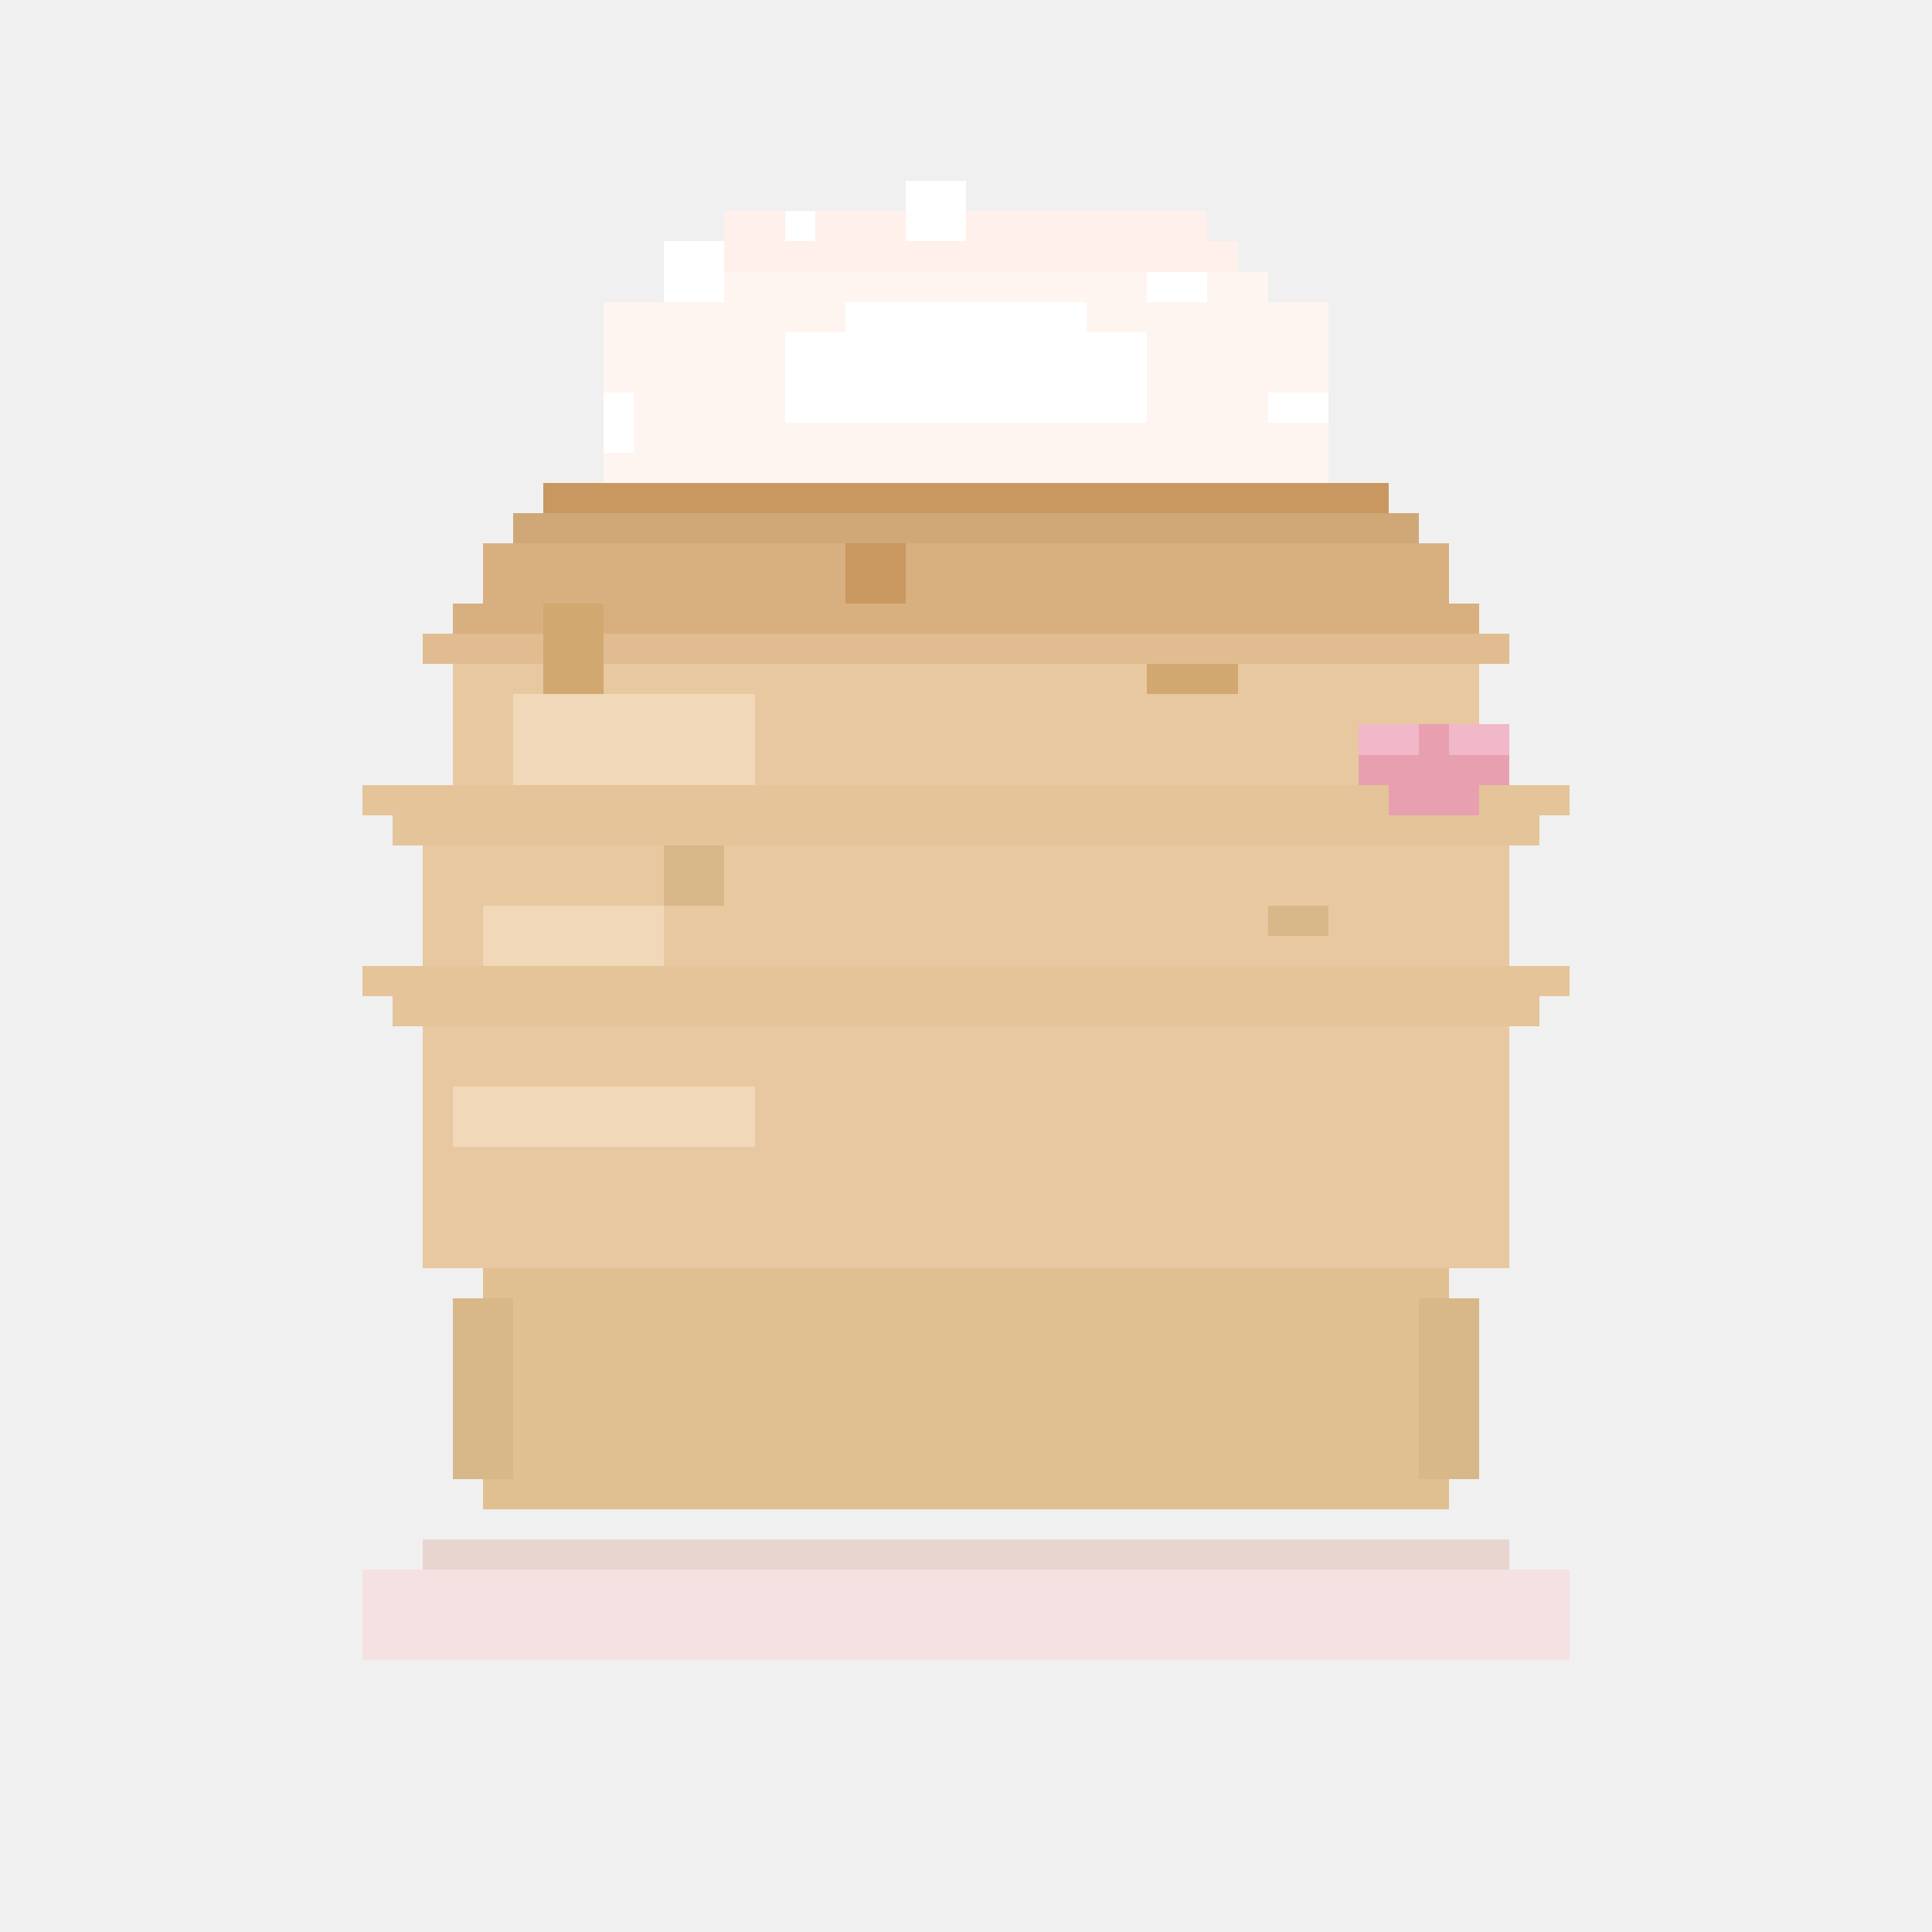
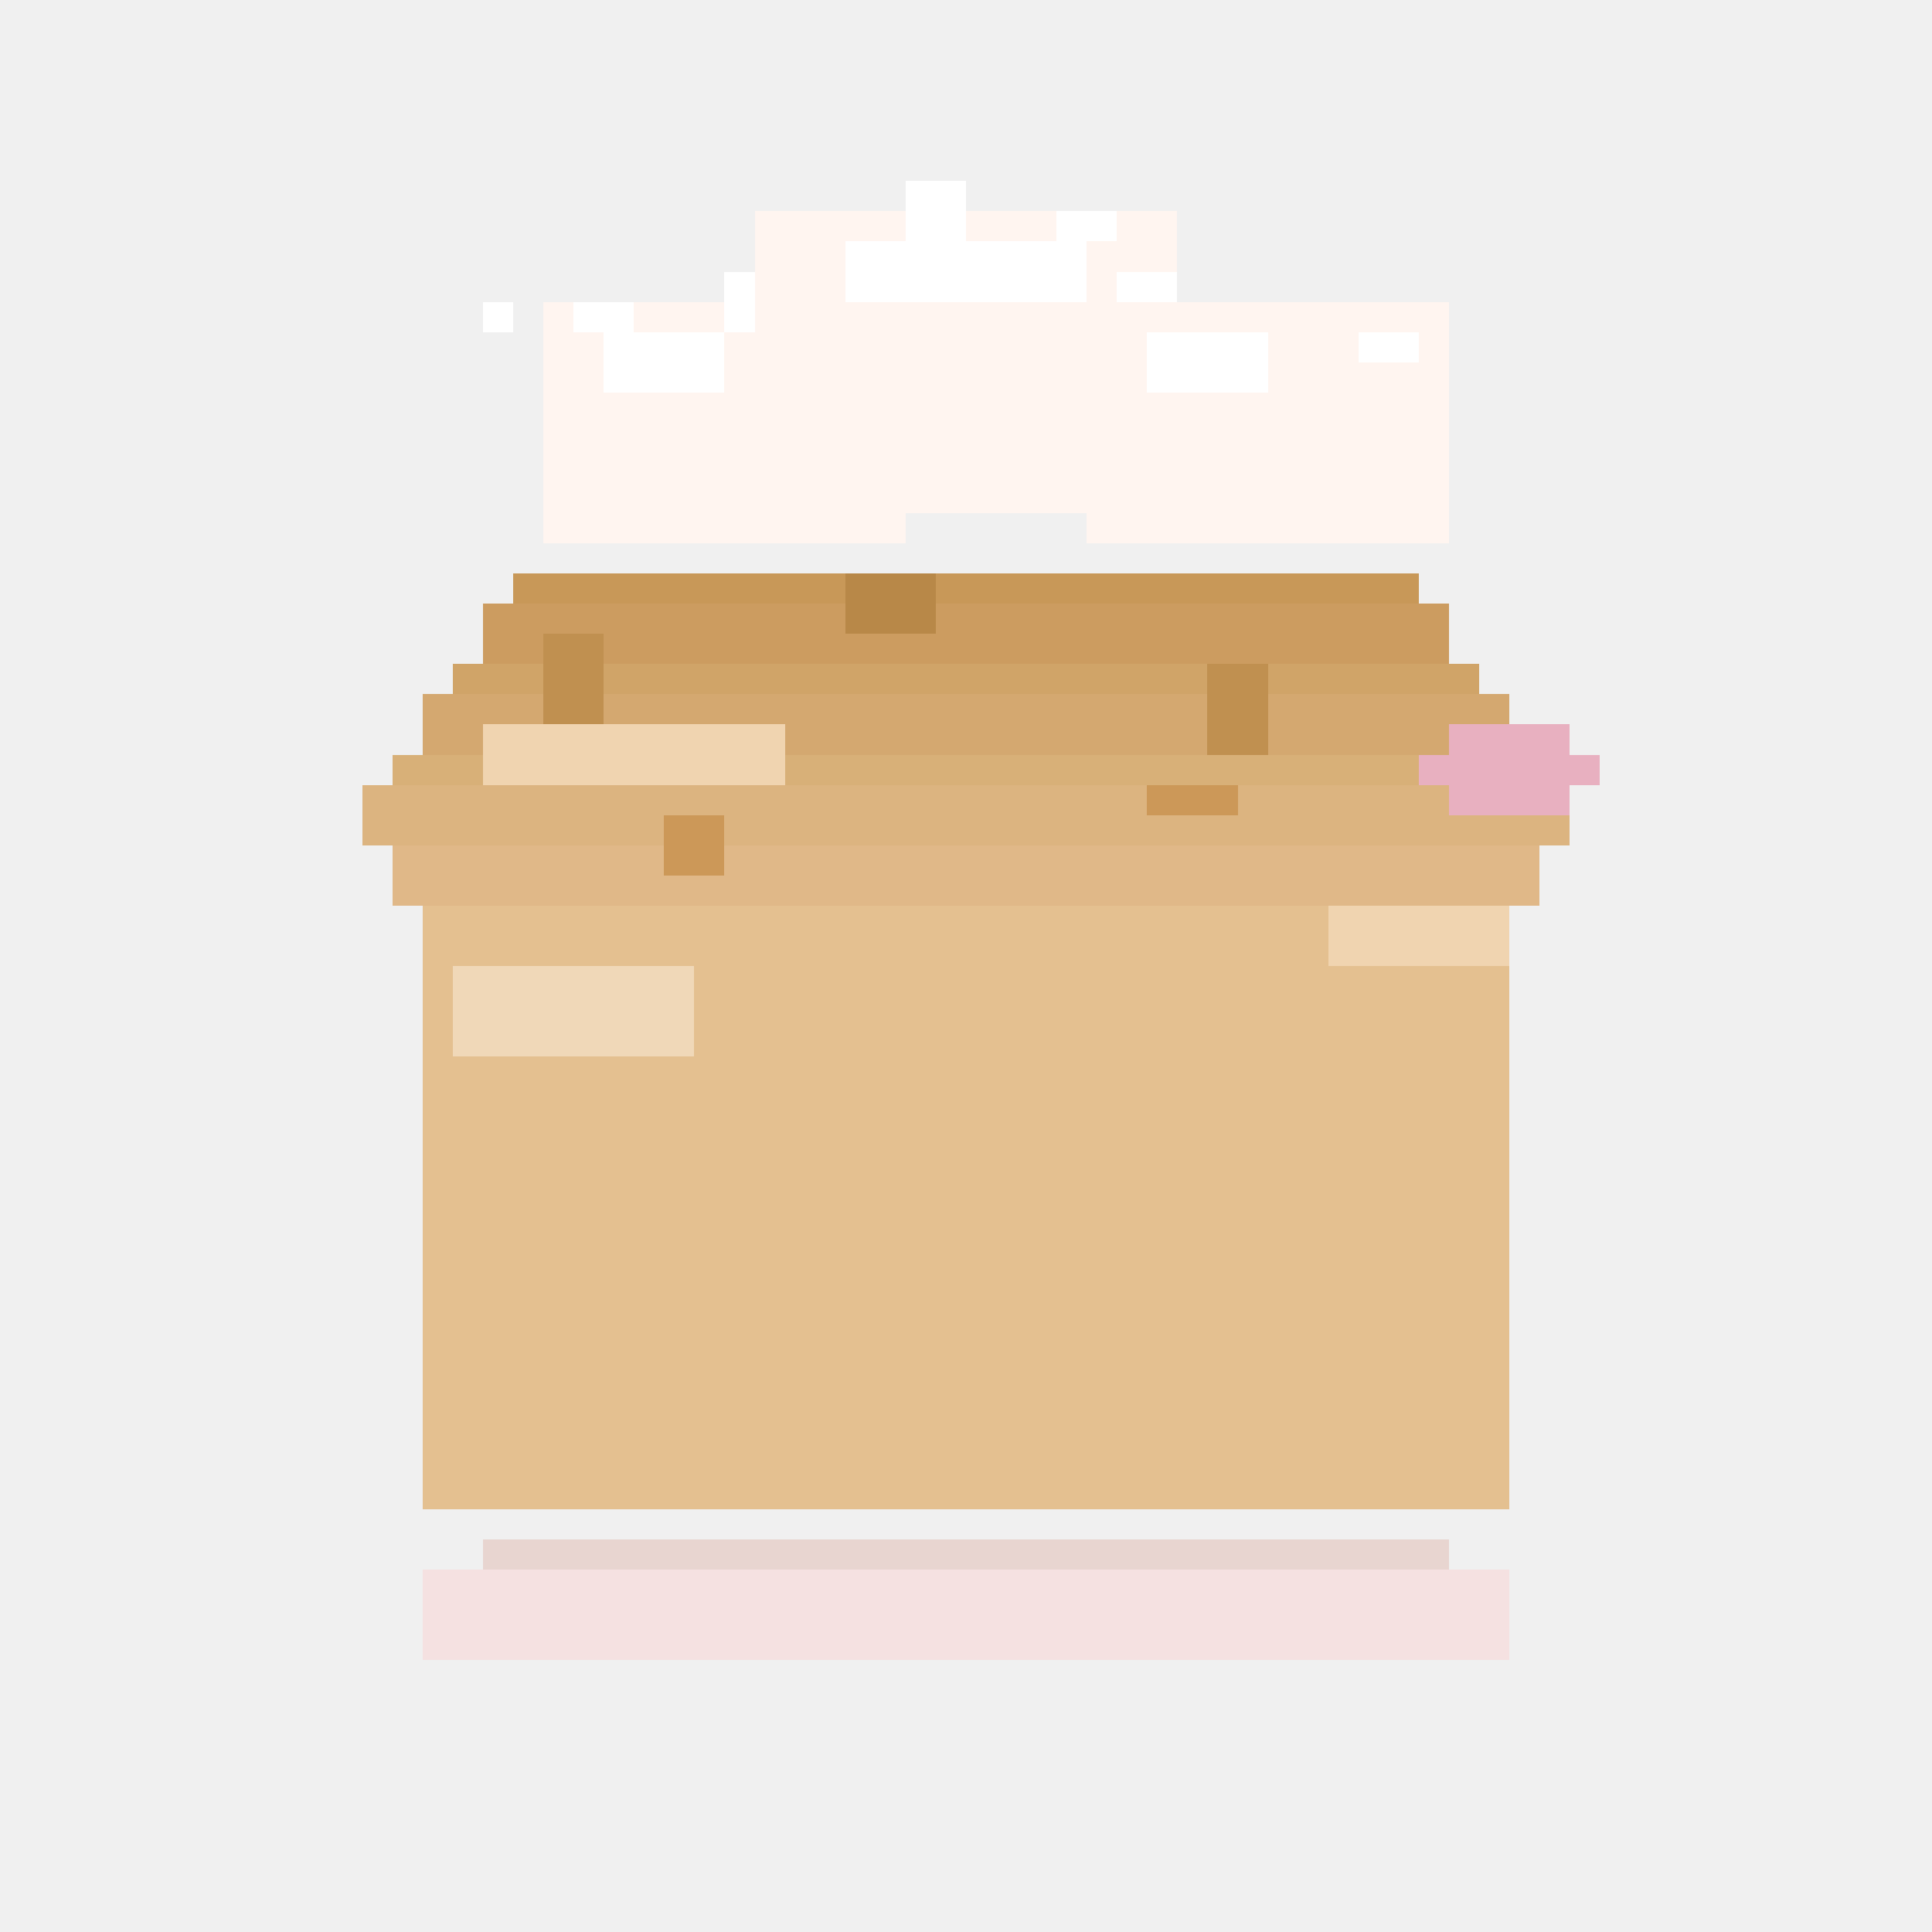
<svg xmlns="http://www.w3.org/2000/svg" viewBox="0 0 64 64" width="256" height="256" shape-rendering="crispEdges">
  <rect x="0" y="0" width="64" height="64" fill="transparent" />
-   <rect x="12" y="52" width="40" height="3" fill="#F5E1E1" />
-   <rect x="14" y="51" width="36" height="1" fill="#E8D5D0" />
-   <rect x="16" y="42" width="32" height="8" fill="#E0C090" />
-   <rect x="15" y="43" width="2" height="6" fill="#D8B888" />
-   <rect x="47" y="43" width="2" height="6" fill="#D8B888" />
-   <rect x="14" y="34" width="36" height="8" fill="#E8C8A0" />
-   <rect x="13" y="33" width="38" height="1" fill="#E4C498" />
-   <rect x="12" y="32" width="40" height="1" fill="#E4C498" />
-   <rect x="14" y="28" width="36" height="4" fill="#E8C8A0" />
-   <rect x="13" y="27" width="38" height="1" fill="#E4C498" />
-   <rect x="12" y="26" width="40" height="1" fill="#E4C498" />
-   <rect x="15" y="22" width="34" height="4" fill="#E8C8A0" />
-   <rect x="14" y="21" width="36" height="1" fill="#E0BC90" />
-   <rect x="15" y="20" width="34" height="1" fill="#D8B080" />
-   <rect x="16" y="18" width="32" height="2" fill="#D8B080" />
-   <rect x="17" y="17" width="30" height="1" fill="#D0A878" />
-   <rect x="18" y="16" width="28" height="1" fill="#C89860" />
-   <rect x="18" y="20" width="2" height="3" fill="#D0A870" />
-   <rect x="28" y="18" width="2" height="2" fill="#C89860" />
-   <rect x="38" y="22" width="3" height="1" fill="#D0A870" />
-   <rect x="22" y="28" width="2" height="2" fill="#D8B888" />
-   <rect x="42" y="30" width="2" height="1" fill="#D8B888" />
-   <rect x="17" y="23" width="8" height="3" fill="#F0D8B8" />
-   <rect x="16" y="30" width="6" height="2" fill="#F0D8B8" />
-   <rect x="15" y="36" width="10" height="2" fill="#F0D8B8" />
-   <rect x="20" y="10" width="24" height="6" fill="#FFF5F0" />
-   <rect x="22" y="9" width="20" height="1" fill="#FFF5F0" />
-   <rect x="23" y="8" width="18" height="1" fill="#FFF0EB" />
-   <rect x="24" y="7" width="16" height="1" fill="#FFF0EB" />
-   <rect x="26" y="11" width="12" height="3" fill="#FFFFFF" />
-   <rect x="28" y="10" width="8" height="1" fill="#FFFFFF" />
-   <rect x="22" y="8" width="2" height="2" fill="#FFFFFF" />
+   <rect x="14" y="52" width="36" height="3" fill="#F5E1E1" />
+   <rect x="16" y="51" width="32" height="1" fill="#E8D5D0" />
+   <rect x="14" y="30" width="36" height="20" fill="#E4C090" />
+   <rect x="13" y="28" width="38" height="2" fill="#E0B888" />
+   <rect x="12" y="26" width="40" height="2" fill="#DCB480" />
+   <rect x="13" y="25" width="38" height="1" fill="#D8B078" />
+   <rect x="14" y="23" width="36" height="2" fill="#D4A870" />
+   <rect x="15" y="22" width="34" height="1" fill="#D0A468" />
+   <rect x="16" y="20" width="32" height="2" fill="#CC9C60" />
+   <rect x="17" y="19" width="30" height="1" fill="#C89858" />
+   <rect x="18" y="21" width="2" height="4" fill="#C09050" />
+   <rect x="28" y="19" width="3" height="2" fill="#B88848" />
+   <rect x="40" y="22" width="2" height="3" fill="#C09050" />
+   <rect x="22" y="27" width="2" height="2" fill="#CC9858" />
+   <rect x="38" y="26" width="3" height="1" fill="#CC9858" />
+   <rect x="16" y="24" width="10" height="2" fill="#F0D4B0" />
+   <rect x="15" y="32" width="8" height="3" fill="#F0D8B8" />
+   <rect x="44" y="30" width="6" height="2" fill="#F0D4B0" />
+   <rect x="18" y="10" width="12" height="8" fill="#FFF5F0" />
+   <rect x="25" y="7" width="14" height="10" fill="#FFF5F0" />
+   <rect x="36" y="10" width="12" height="8" fill="#FFF5F0" />
+   <rect x="20" y="11" width="4" height="2" fill="#FFFFFF" />
+   <rect x="28" y="8" width="8" height="2" fill="#FFFFFF" />
+   <rect x="38" y="11" width="4" height="2" fill="#FFFFFF" />
+   <rect x="19" y="10" width="2" height="1" fill="#FFFFFF" />
  <rect x="30" y="6" width="2" height="2" fill="#FFFFFF" />
-   <rect x="38" y="9" width="2" height="1" fill="#FFFFFF" />
-   <rect x="26" y="7" width="1" height="1" fill="#FFFFFF" />
-   <rect x="34" y="12" width="2" height="1" fill="#FFFFFF" />
-   <rect x="20" y="13" width="1" height="2" fill="#FFFFFF" />
-   <rect x="42" y="13" width="2" height="1" fill="#FFFFFF" />
-   <rect x="46" y="24" width="3" height="1" fill="#E8A0B0" />
-   <rect x="45" y="25" width="5" height="1" fill="#E8A0B0" />
-   <rect x="46" y="26" width="3" height="1" fill="#E8A0B0" />
-   <rect x="45" y="24" width="2" height="1" fill="#F0B8C8" />
-   <rect x="48" y="24" width="2" height="1" fill="#F0B8C8" />
+   <rect x="37" y="9" width="2" height="1" fill="#FFFFFF" />
+   <rect x="24" y="9" width="1" height="2" fill="#FFFFFF" />
+   <rect x="35" y="7" width="2" height="1" fill="#FFFFFF" />
+   <rect x="16" y="10" width="1" height="1" fill="#FFFFFF" />
+   <rect x="45" y="11" width="2" height="1" fill="#FFFFFF" />
+   <rect x="48" y="24" width="4" height="1" fill="#E8B0C0" />
+   <rect x="47" y="25" width="6" height="1" fill="#E8B0C0" />
+   <rect x="48" y="26" width="4" height="1" fill="#E8B0C0" />
</svg>
